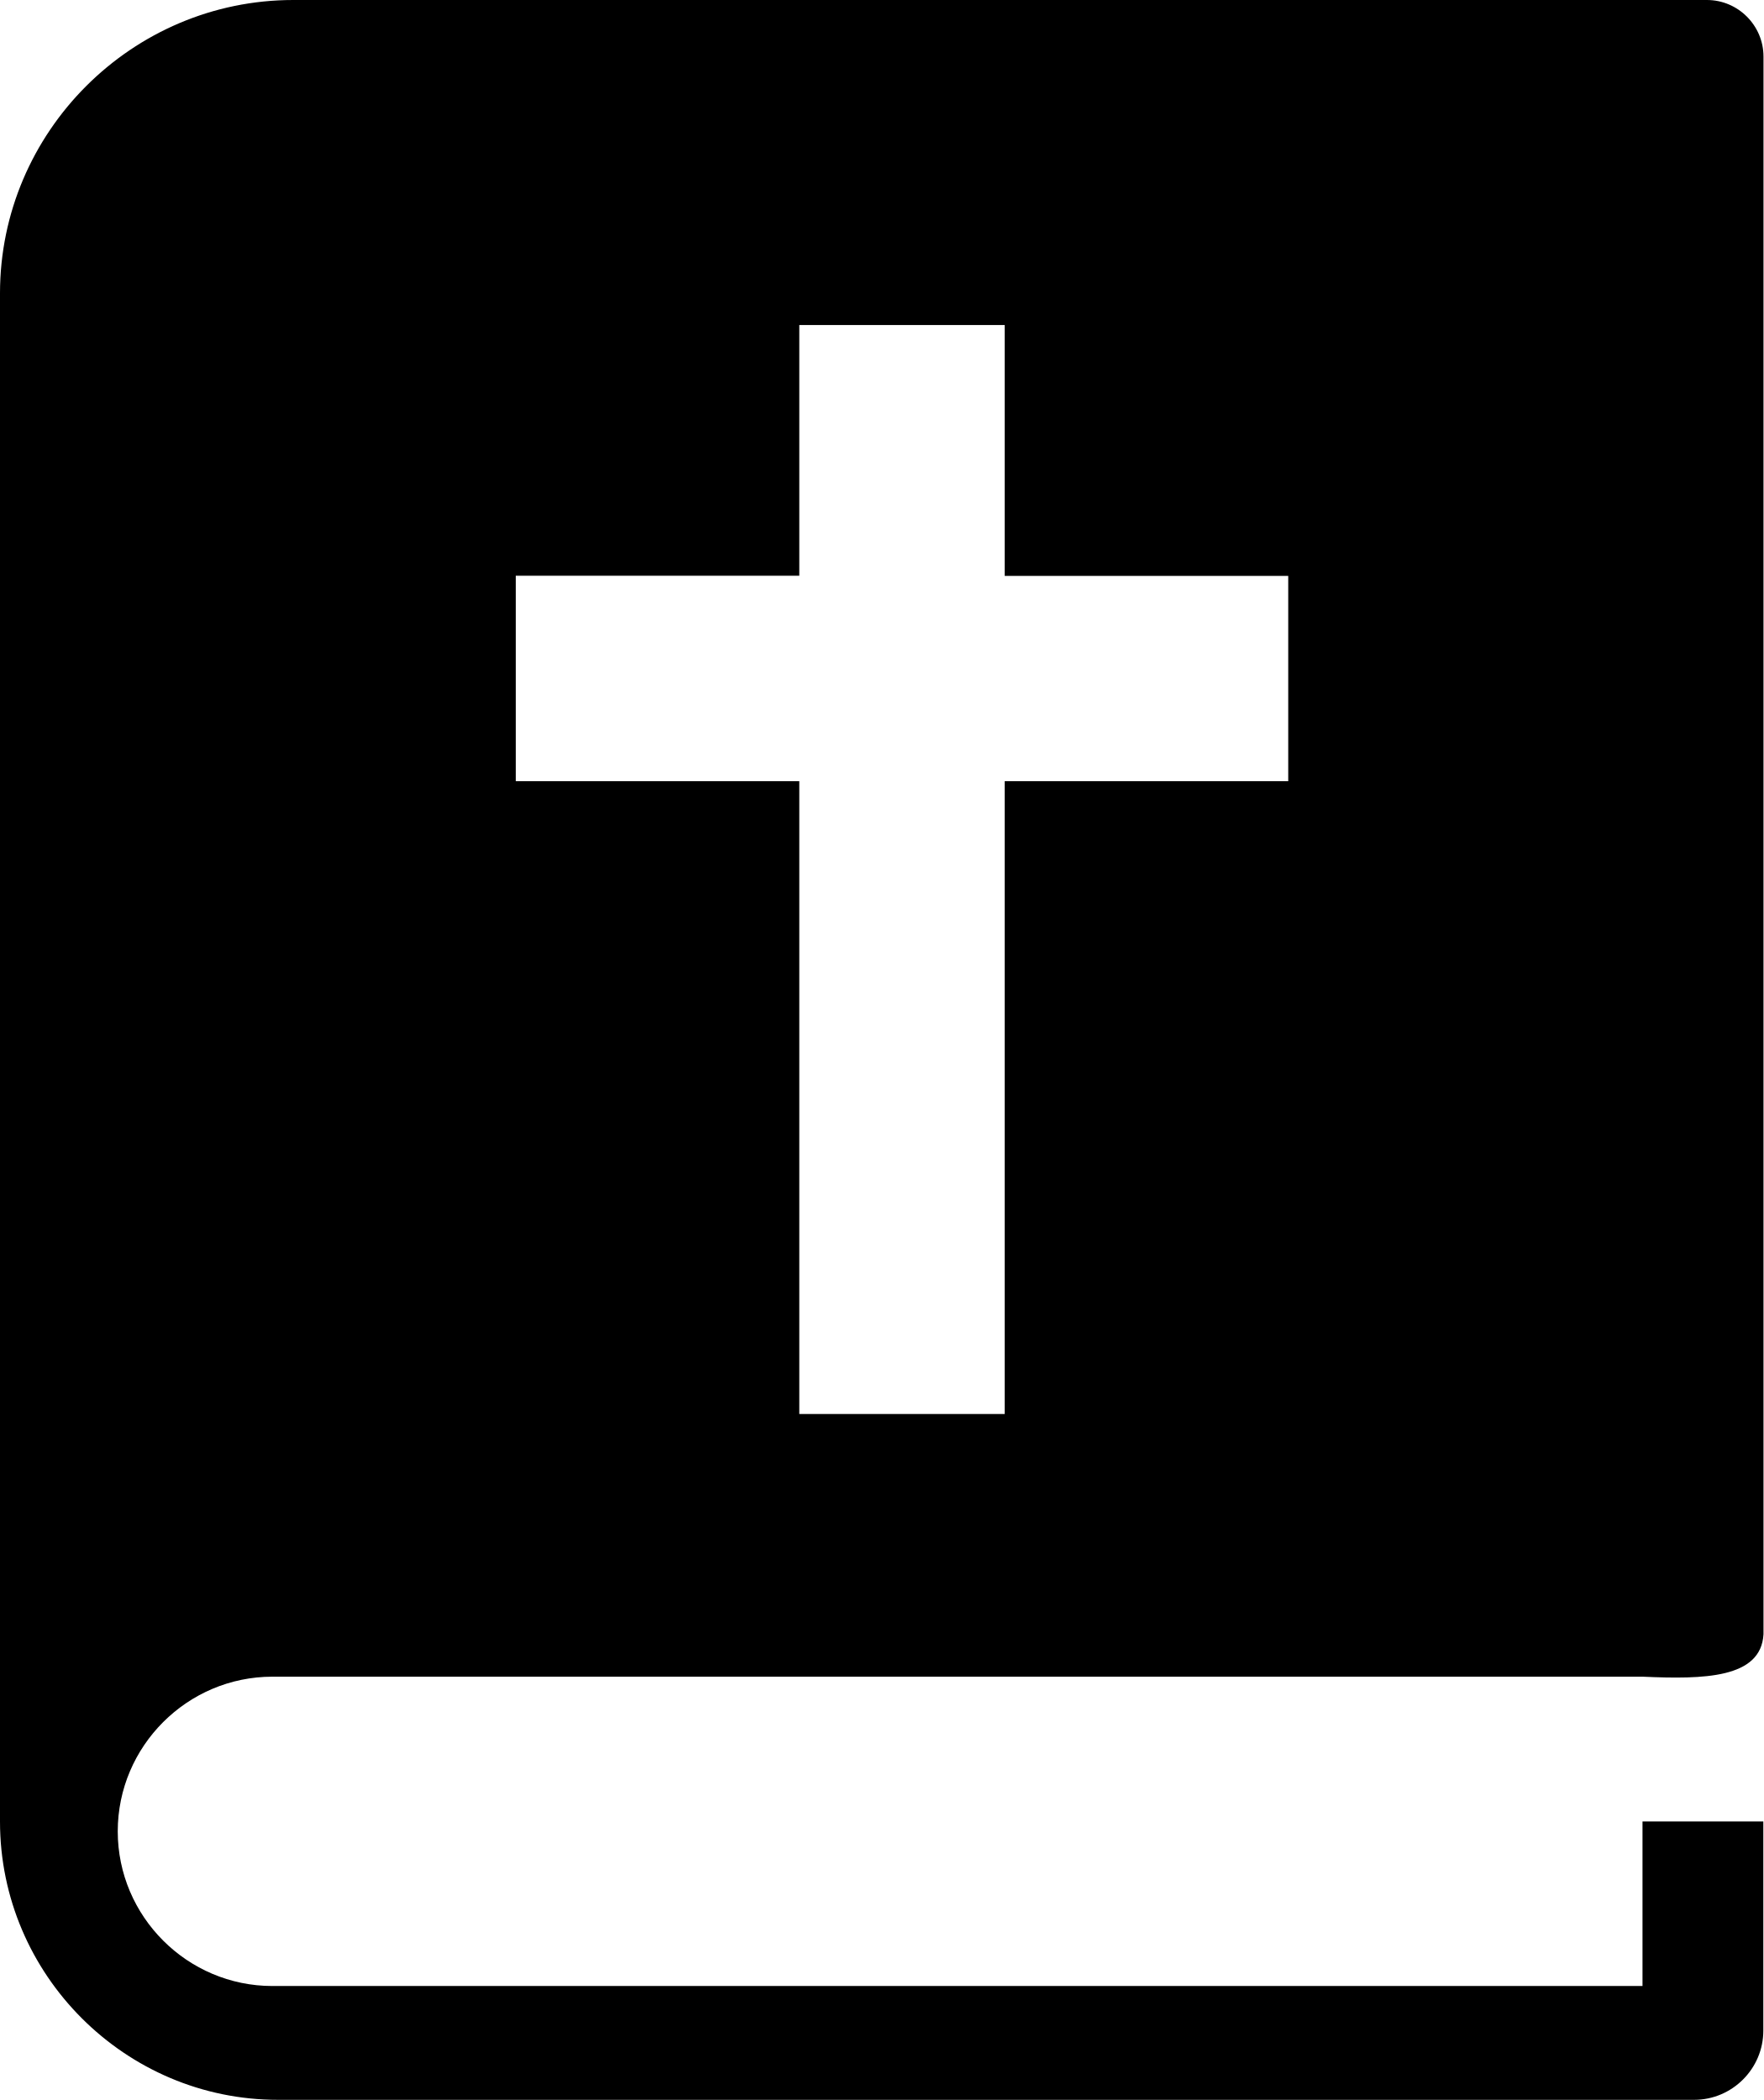
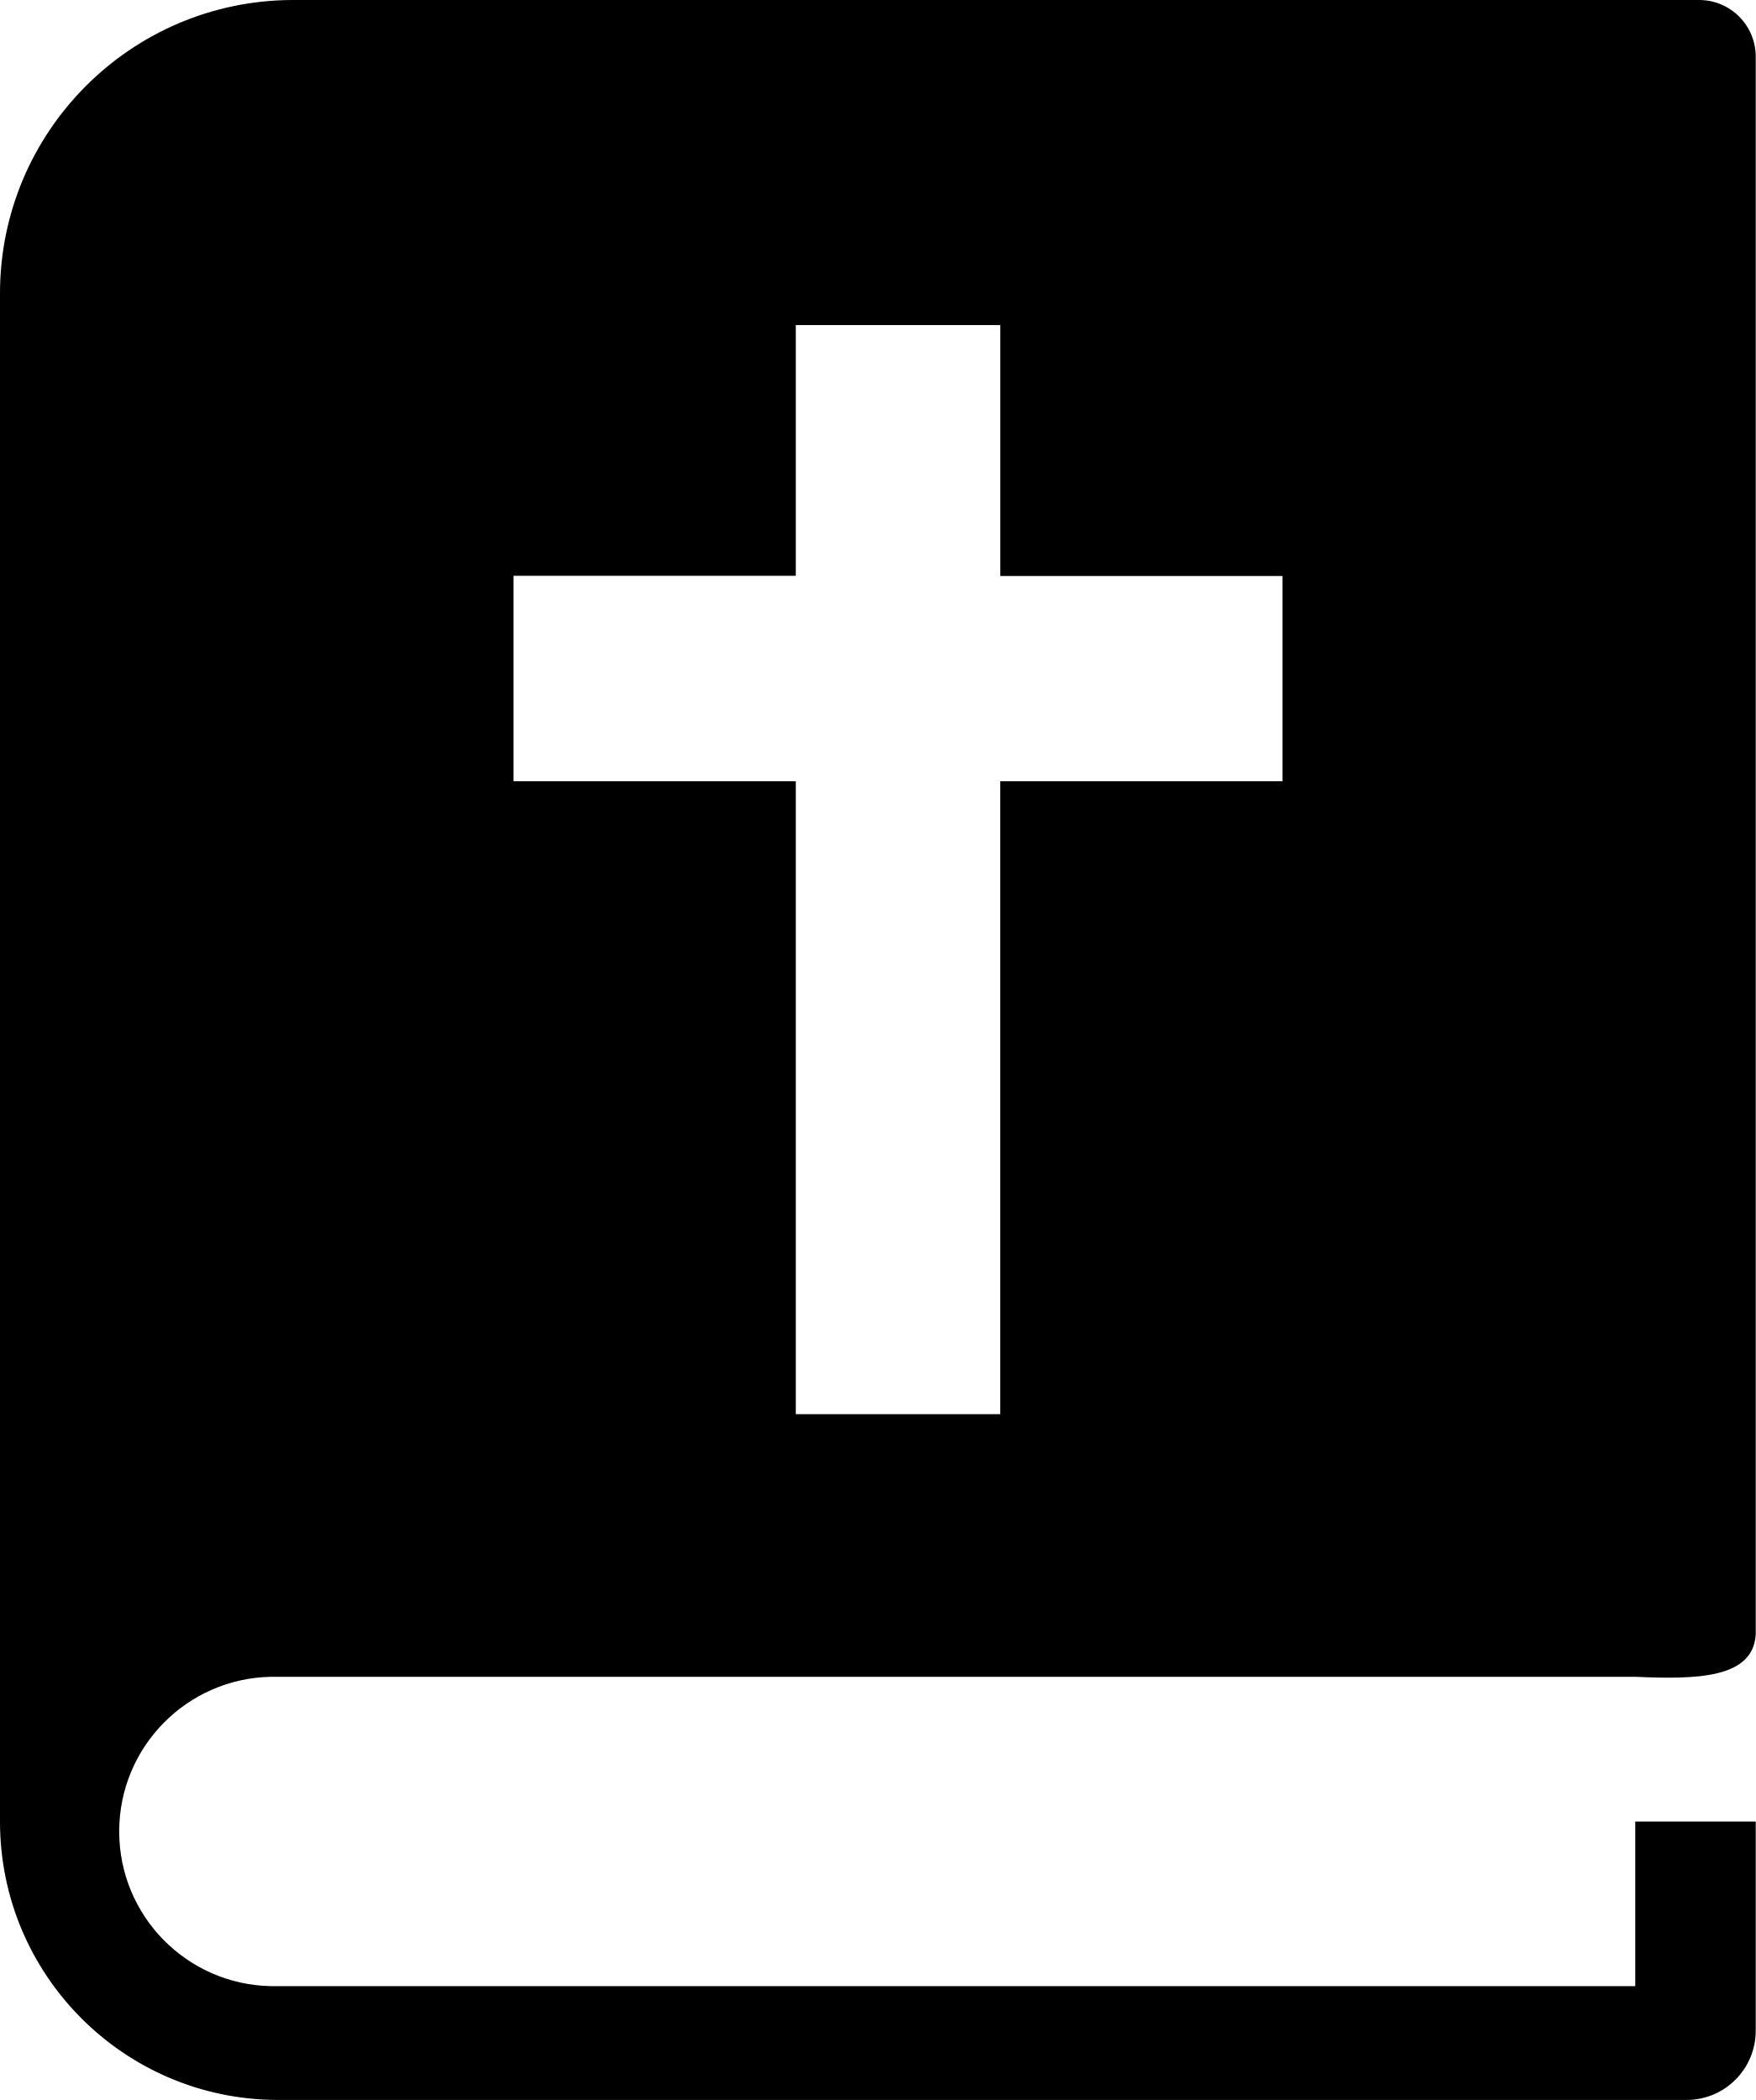
- <svg xmlns="http://www.w3.org/2000/svg" version="1.1" id="Layer_1" x="0px" y="0px" viewBox="0 0 103.19 122.88" style="enable-background:new 0 0 103.19 122.88" xml:space="preserve">
-   <style type="text/css">.st0{fill-rule:evenodd;clip-rule:evenodd;}</style>
-   <g>
-     <path class="st0" d="M17.16,0h82.72c1.82,0,3.31,1.49,3.31,3.31v92.32c-0.15,2.58-3.48,2.64-7.07,2.48H15.94 c-4.98,0-9.05,4.07-9.05,9.05c0,4.98,4.07,9.05,9.05,9.05l80.17,0v-9.63l7.07,0v12.24c0,2.23-1.82,4.05-4.05,4.05l-82.85,0 C7.33,122.88,0,115.55,0,106.59V17.16C0,7.72,7.72,0,17.16,0L17.16,0z M75.38,33.69v12.02H58.79v37.03H46.77V45.71H30.18V33.69 h16.59V19.02h12.02v14.68H75.38L75.38,33.69z" />
-   </g>
+ <svg xmlns="http://www.w3.org/2000/svg" id="bible-icon" width="38.7" height="46.277" viewBox="0 0 38.7 46.277">
+   <path id="Path_1" data-name="Path 1" d="M6.436,0H37.459A1.248,1.248,0,0,1,38.7,1.247V36.017c-.056.972-1.305.994-2.652.934H5.978a3.409,3.409,0,0,0,0,6.817H36.045V40.141H38.7v4.61a1.525,1.525,0,0,1-1.519,1.525H6.106A6.134,6.134,0,0,1,0,40.145V6.463A6.467,6.467,0,0,1,6.436,0ZM28.27,12.689v4.527H22.048V31.163H17.541V17.216H11.319V12.689h6.222V7.164h4.508v5.529H28.27Z" fill-rule="evenodd" />
</svg>
